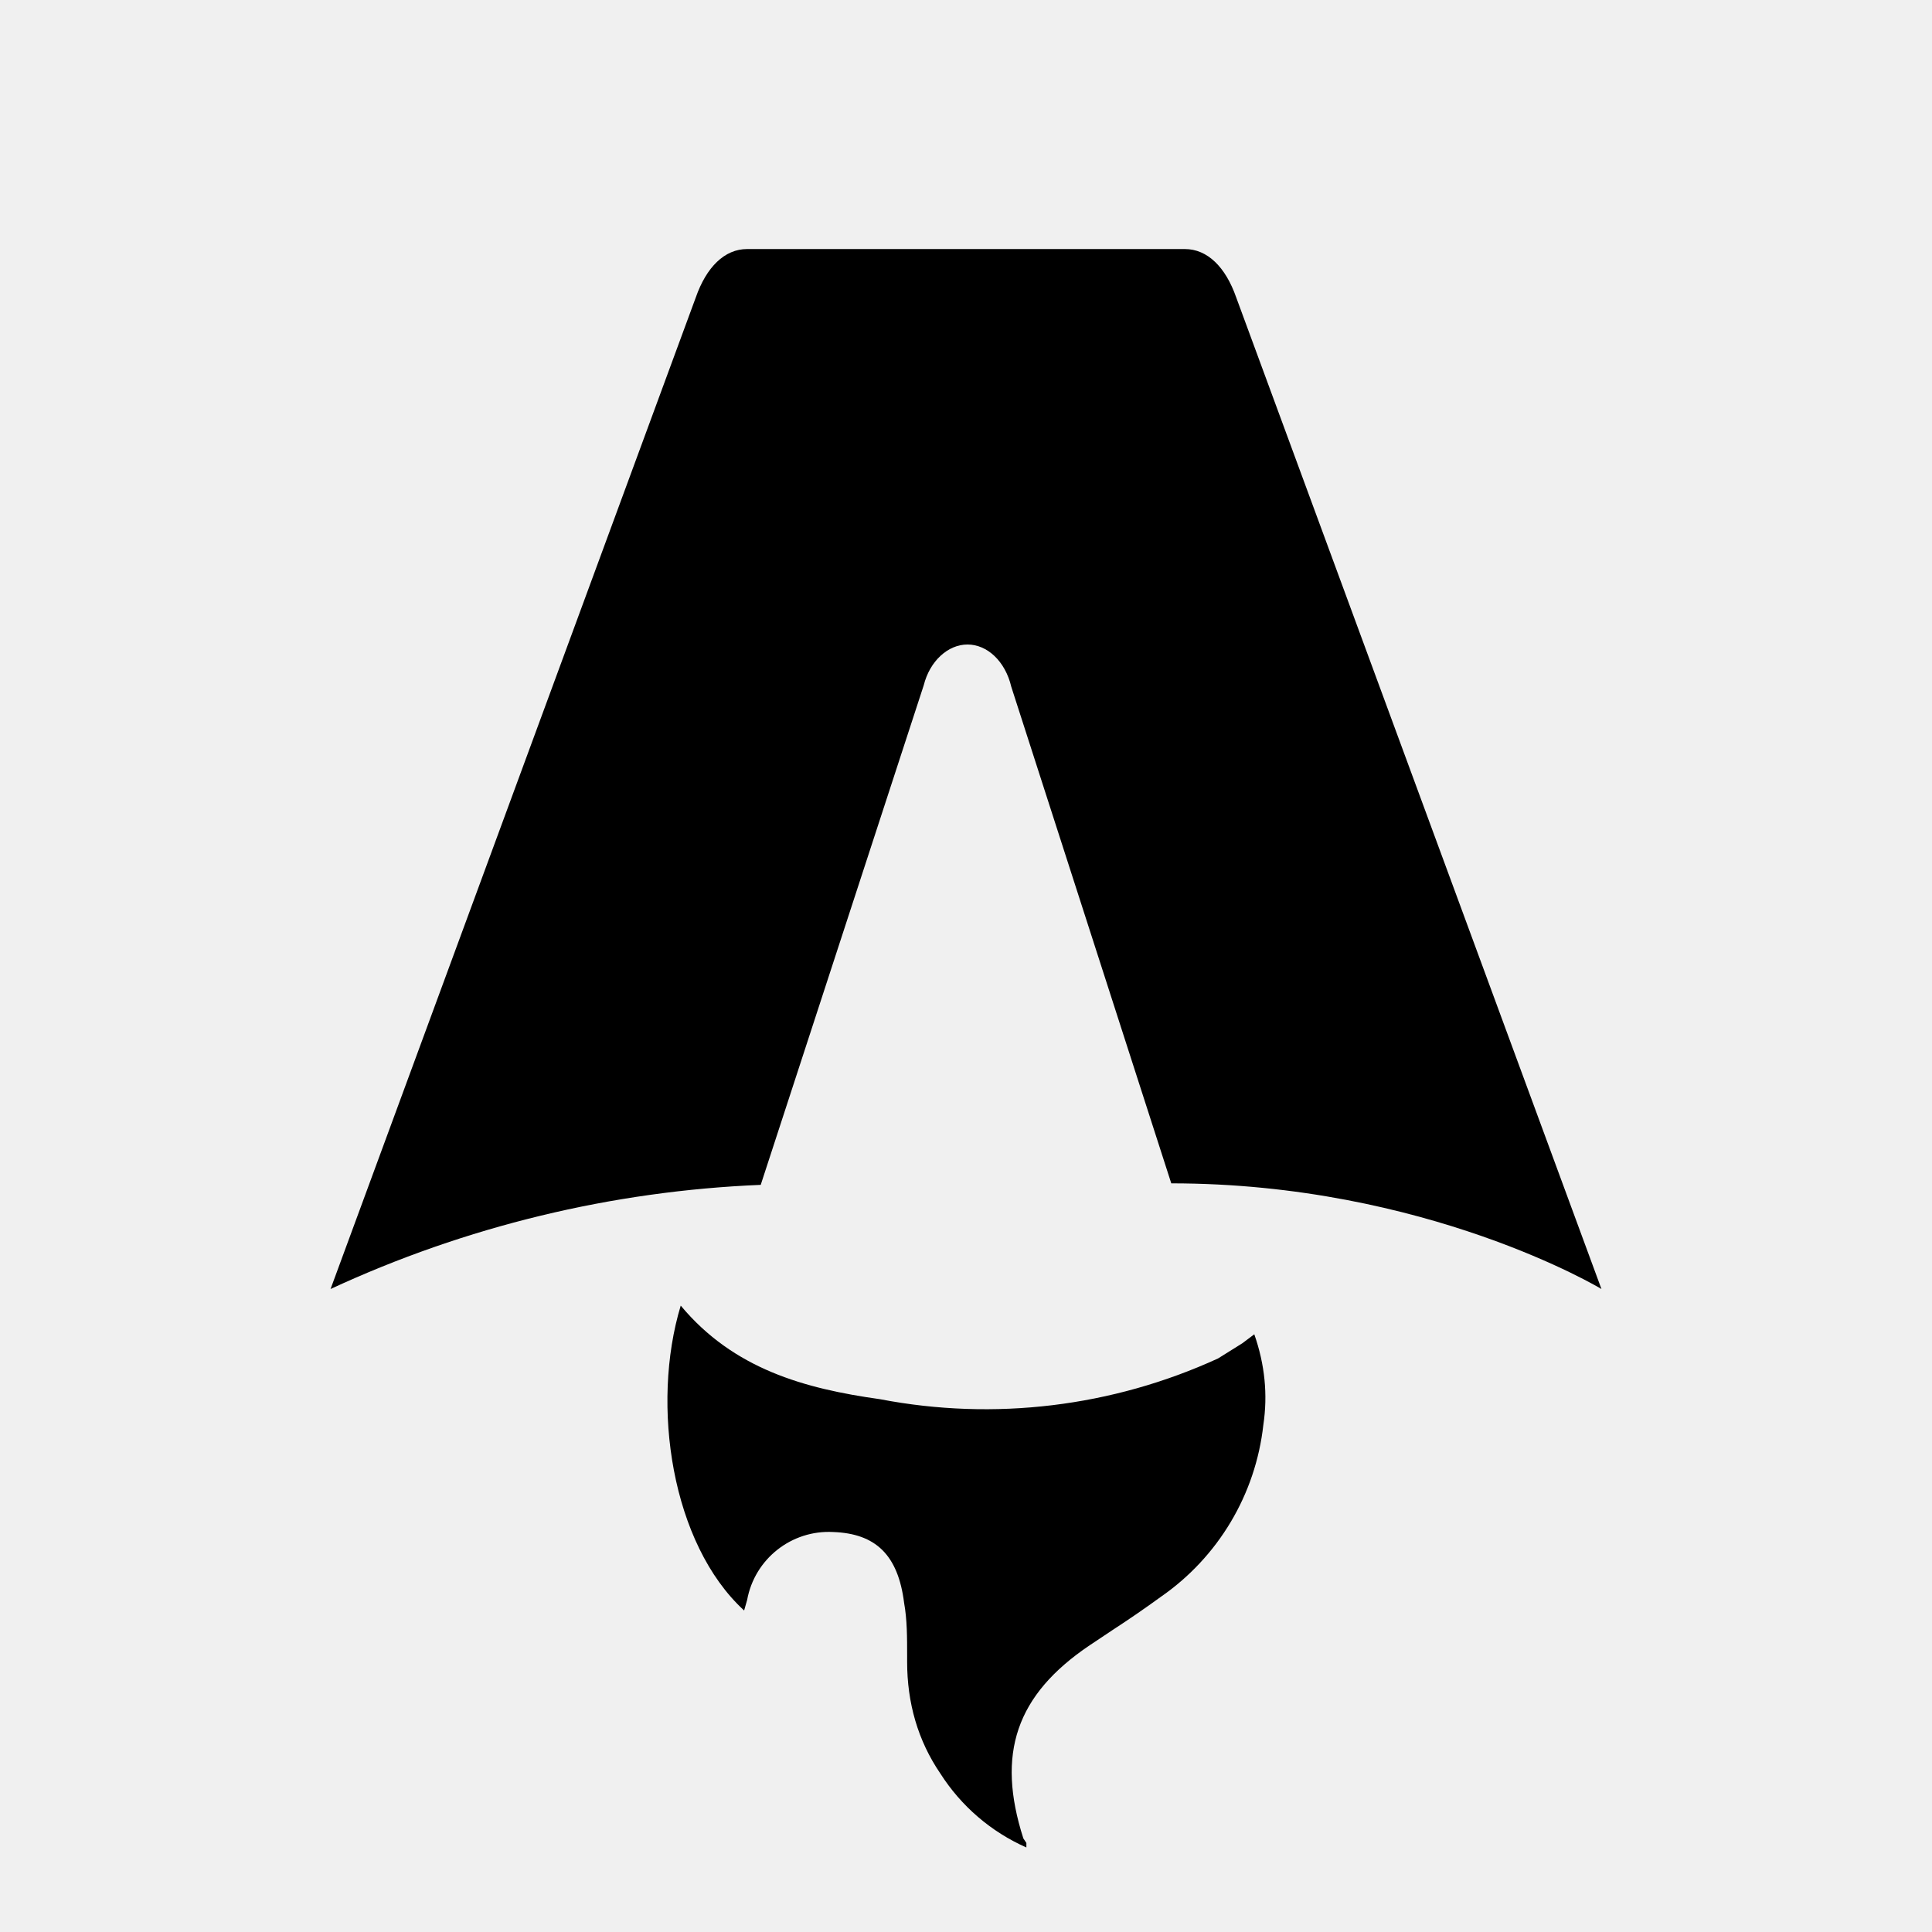
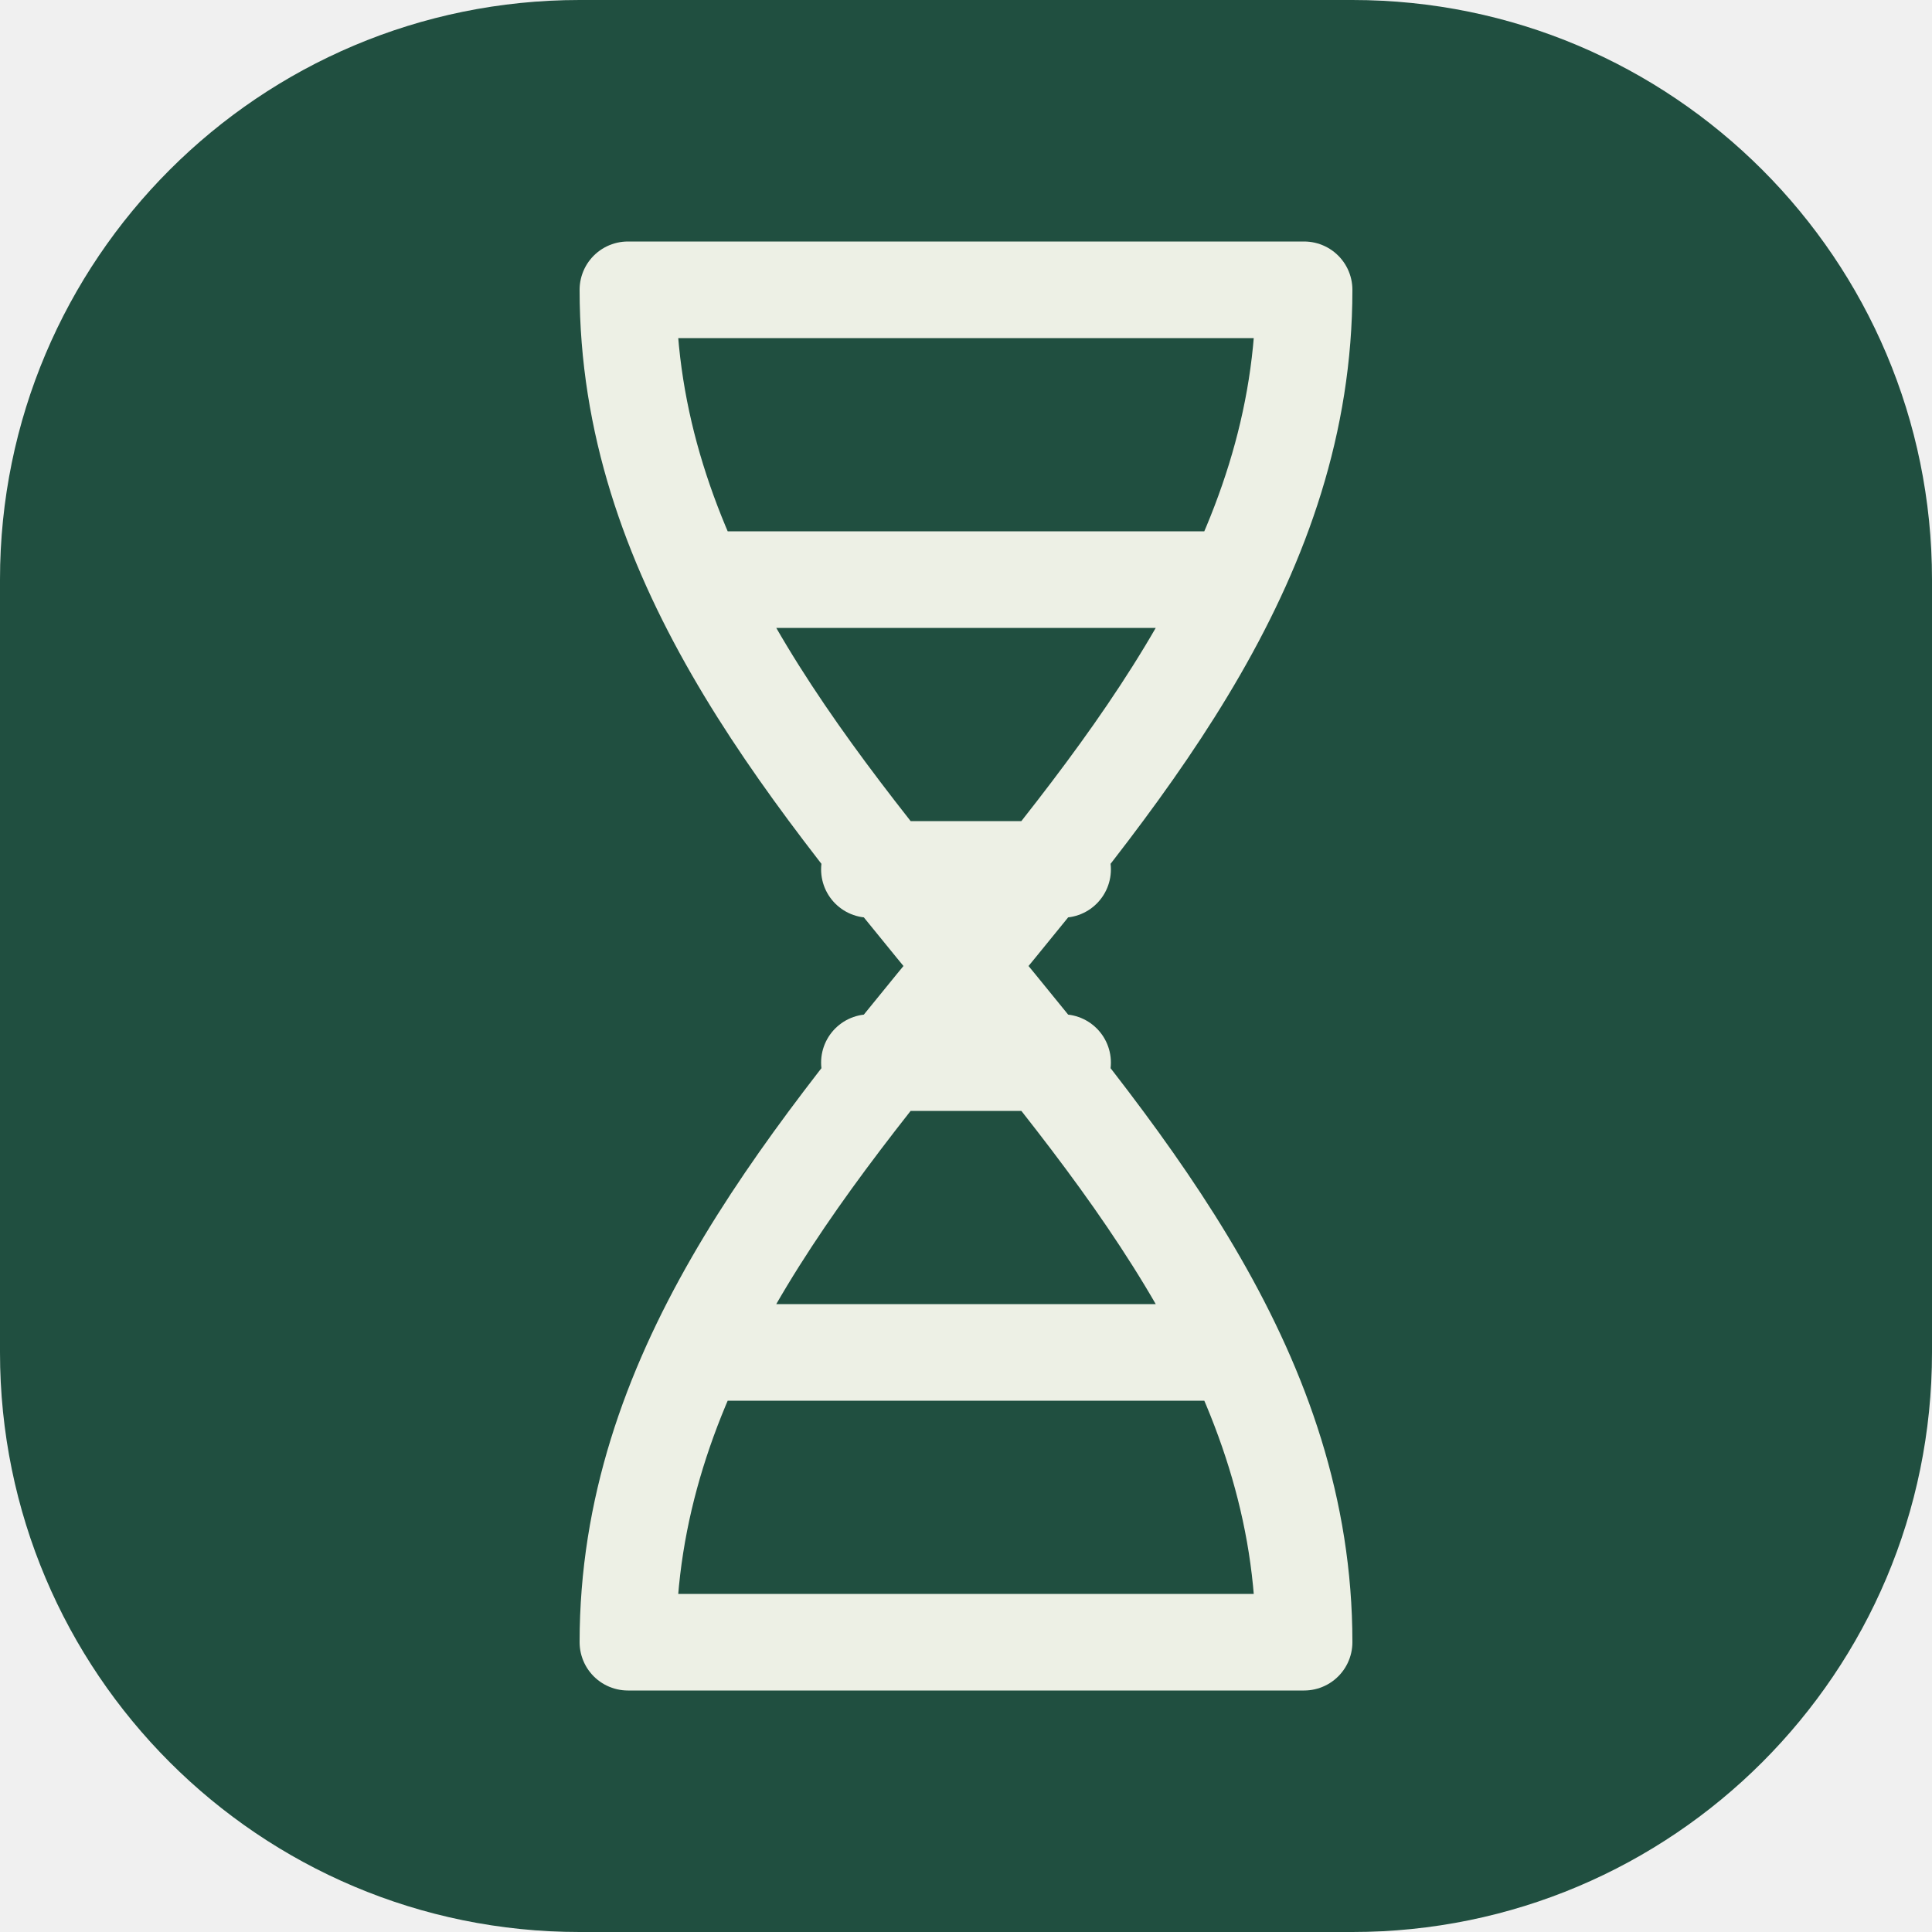
- <svg xmlns="http://www.w3.org/2000/svg" fill="none" viewBox="0 0 128 128">
-   <path d="M50.4 78.5a75.1 75.1 0 0 0-28.5 6.9l24.2-65.7c.7-2 1.9-3.2 3.4-3.2h29c1.5 0 2.7 1.2 3.4 3.2l24.2 65.7s-11.6-7-28.5-7L67 45.5c-.4-1.7-1.6-2.8-2.9-2.8-1.3 0-2.5 1.1-2.9 2.7L50.4 78.5Zm-1.1 28.2Zm-4.2-20.2c-2 6.6-.6 15.8 4.2 20.2a17.5 17.5 0 0 1 .2-.7 5.5 5.5 0 0 1 5.7-4.5c2.8.1 4.3 1.5 4.7 4.7.2 1.1.2 2.3.2 3.5v.4c0 2.7.7 5.2 2.2 7.4a13 13 0 0 0 5.7 4.9v-.3l-.2-.3c-1.8-5.6-.5-9.5 4.4-12.8l1.5-1a73 73 0 0 0 3.2-2.2 16 16 0 0 0 6.8-11.4c.3-2 .1-4-.6-6l-.8.6-1.6 1a37 37 0 0 1-22.4 2.7c-5-.7-9.7-2-13.2-6.2Z" />
-   <style>
-         path { fill: #000; }
-         @media (prefers-color-scheme: dark) {
-             path { fill: #FFF; }
-         }
-     </style>
+ <svg xmlns="http://www.w3.org/2000/svg" viewBox="0 0 40 40">
+   <rect width="40" height="40" rx="12" fill="#204f40" />
+   <g fill="none" stroke="#edf0e5" stroke-width="2" stroke-linecap="round">
+     <path d="M13 6c0 11 14 17 14 28M27 6c0 11-14 17-14 28M13 6h14M15 12h10M15 28h10M13 34h14M18 18h4M18 22h4" />
+   </g>
</svg>
